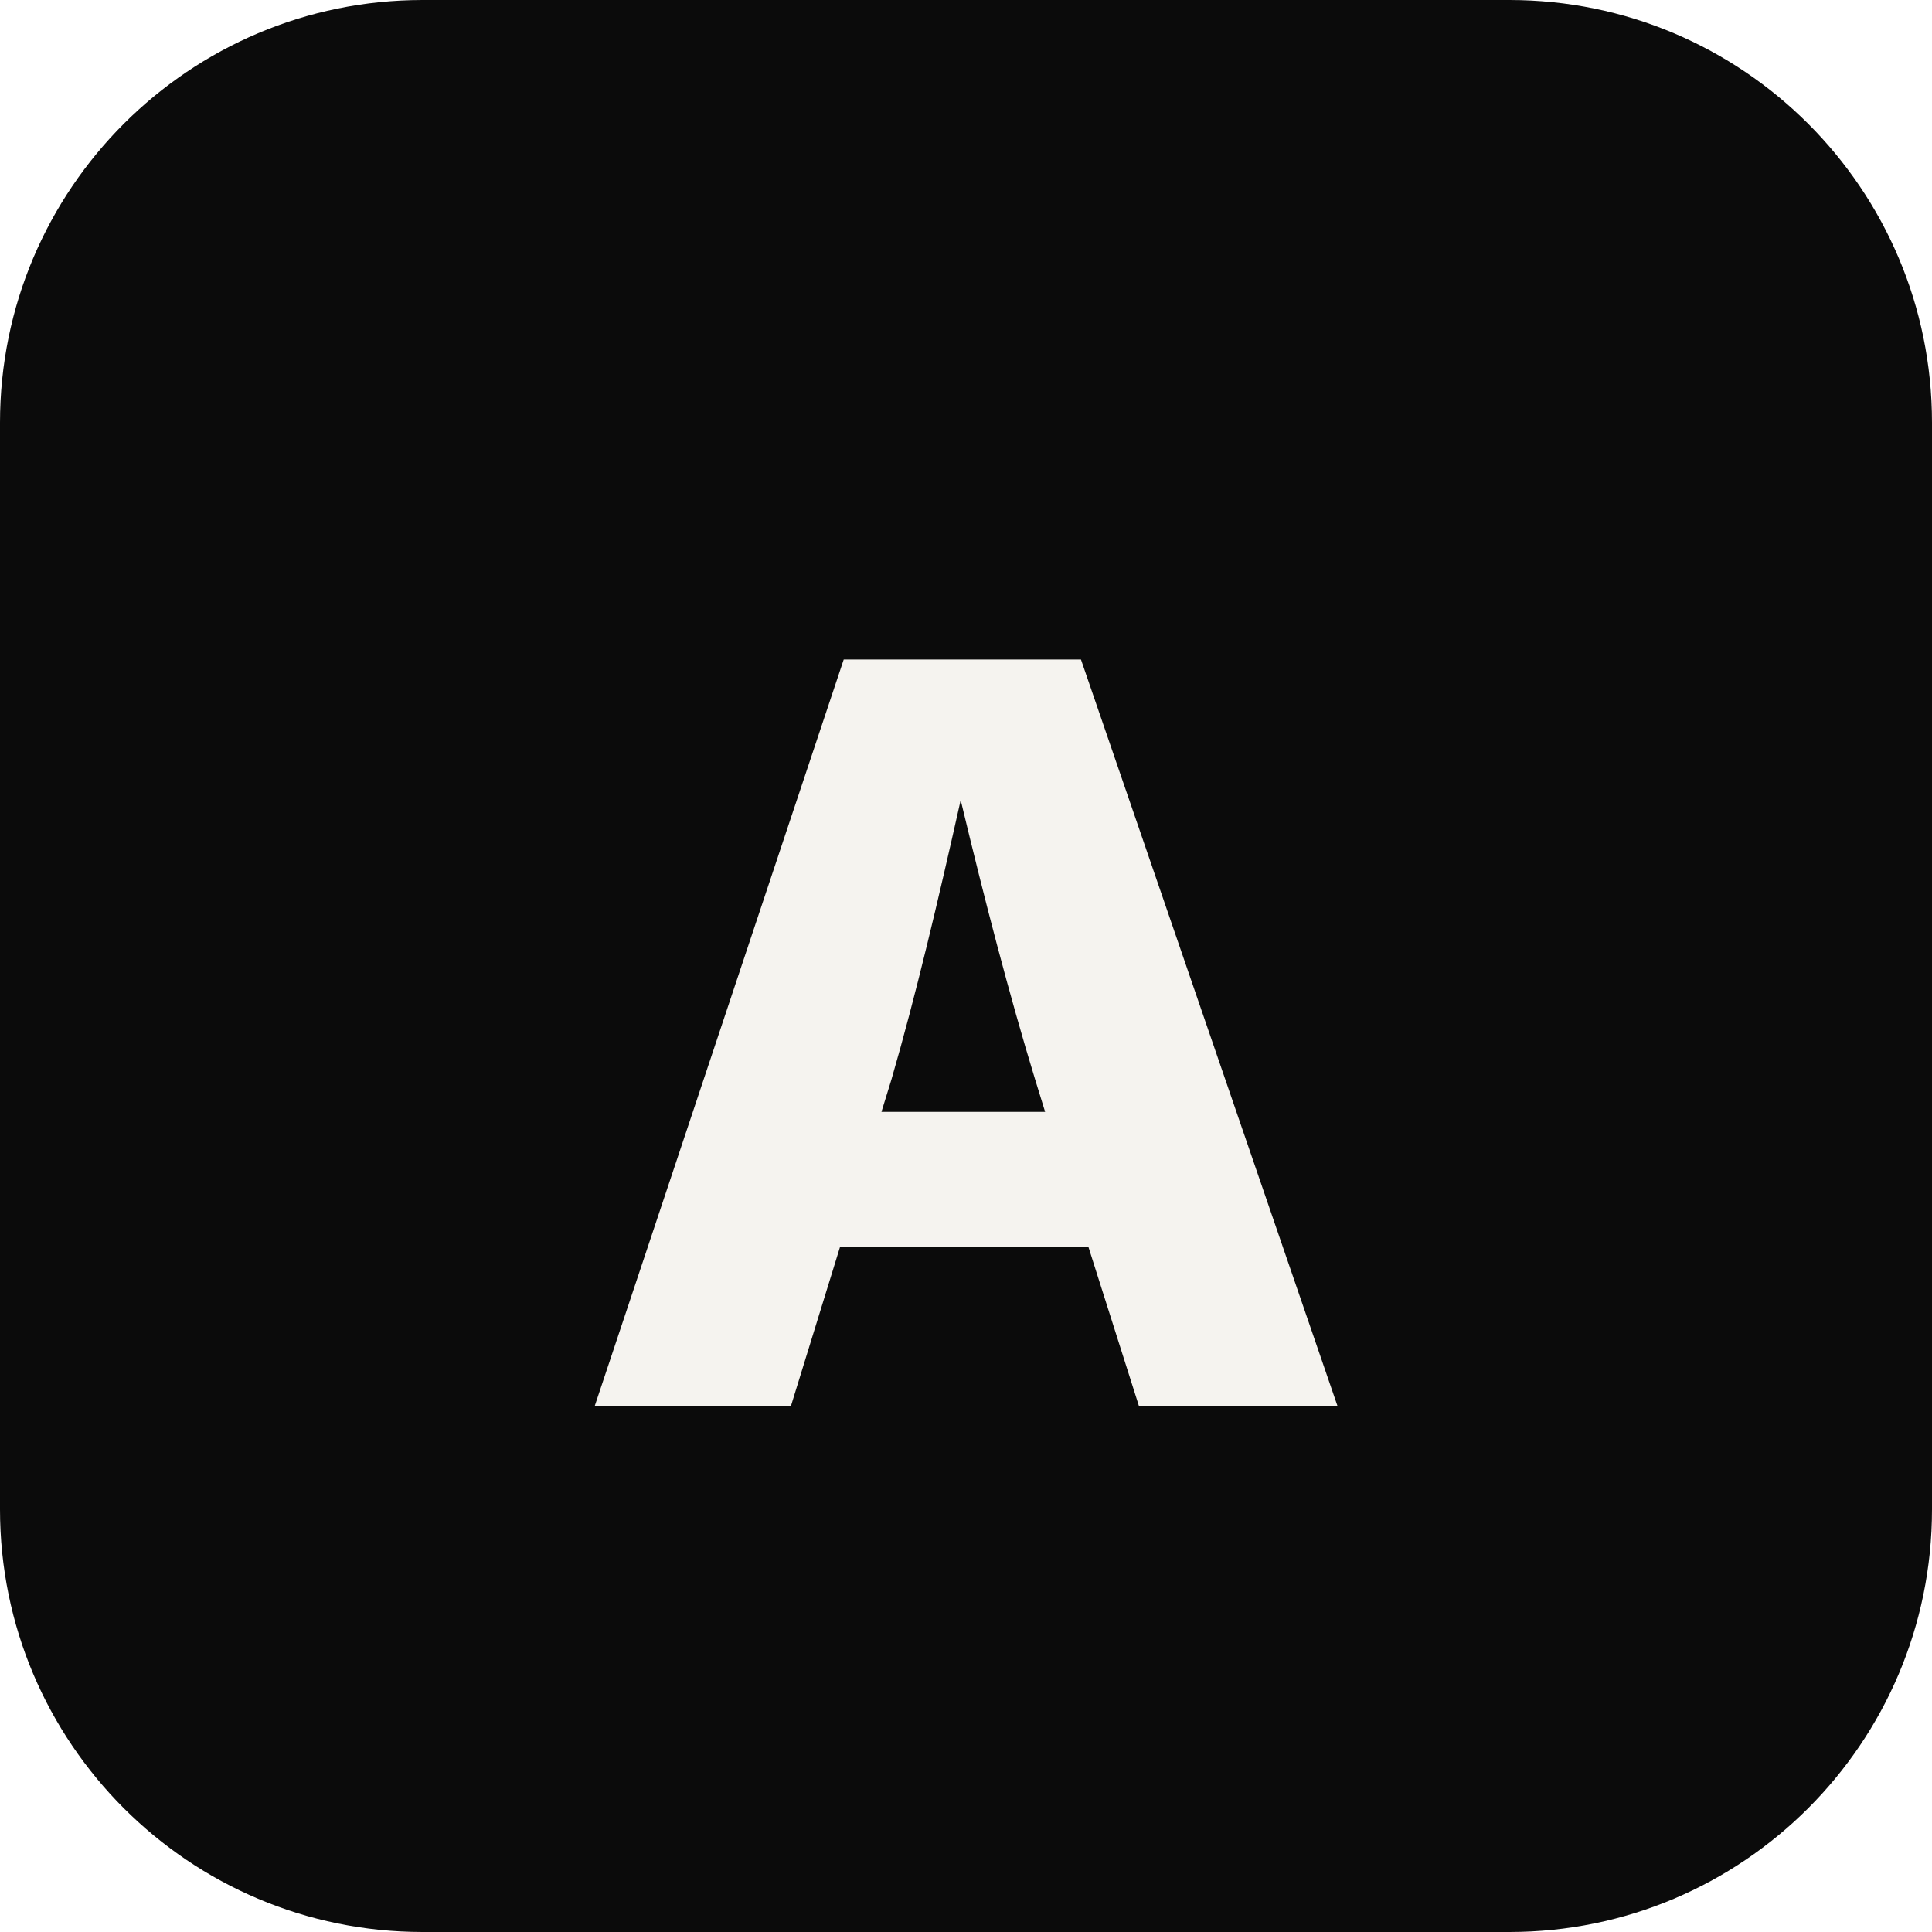
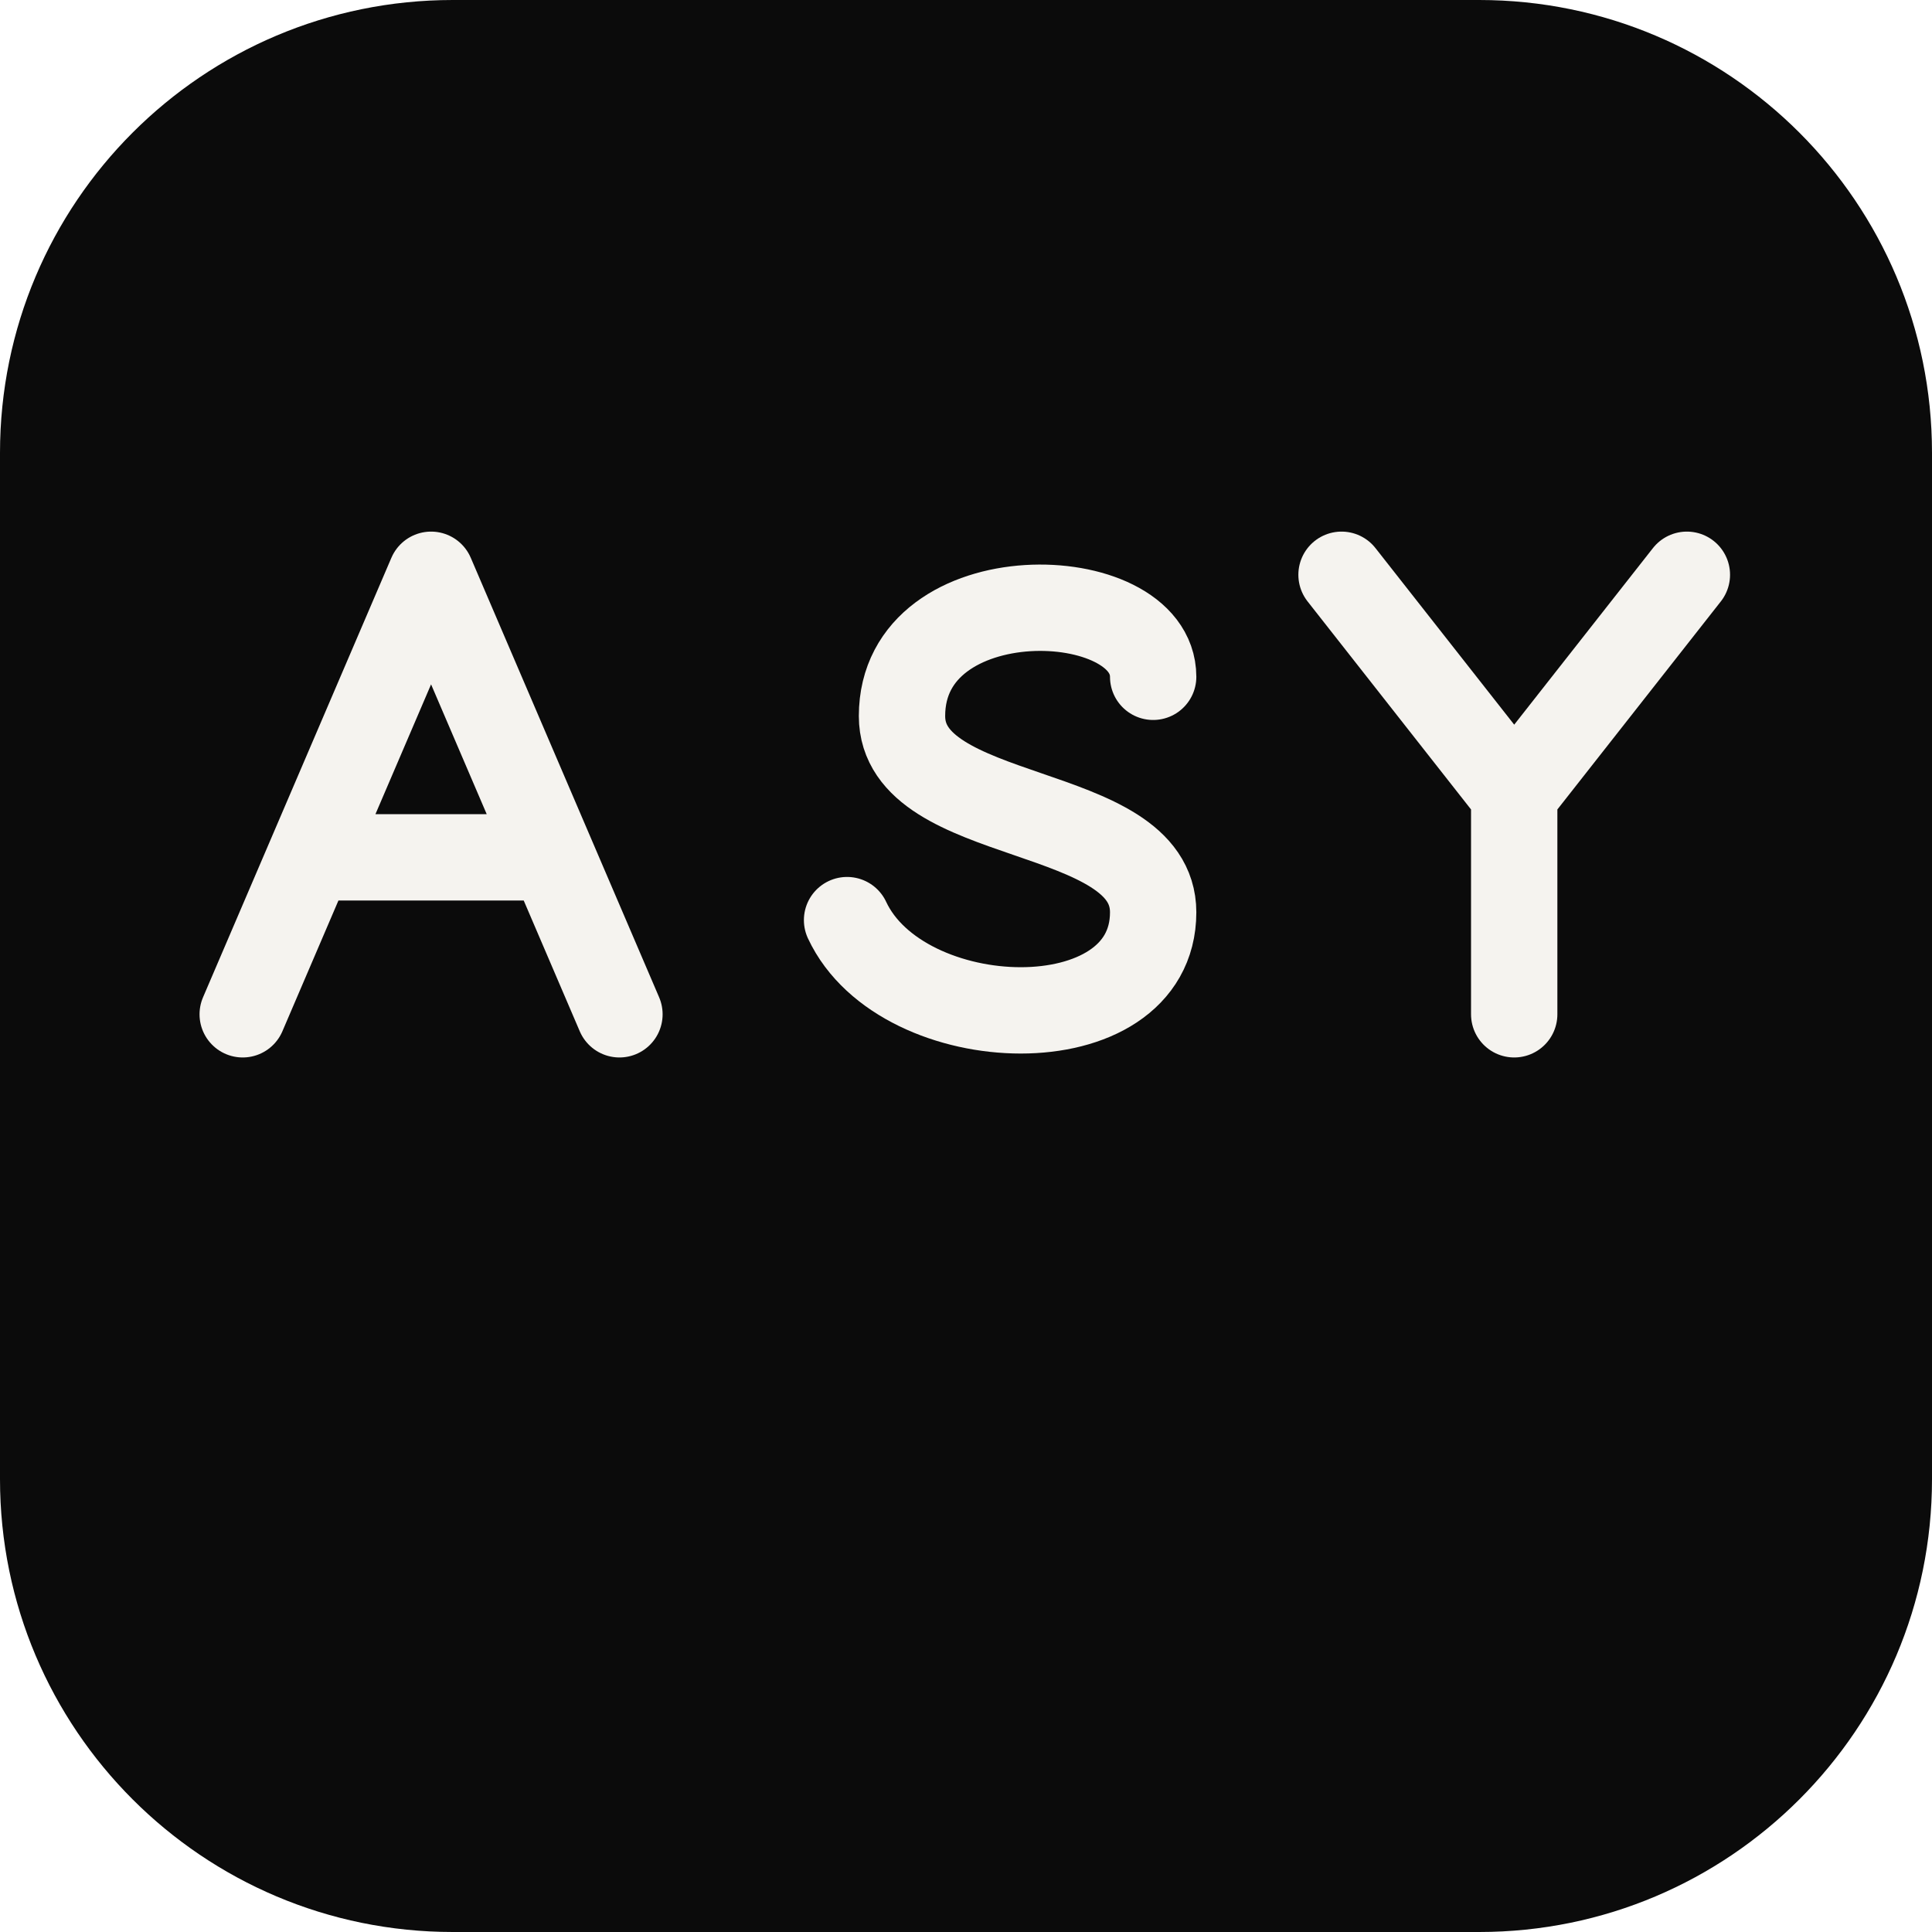
<svg xmlns="http://www.w3.org/2000/svg" viewBox="0 0 64 64">
-   <rect width="64" height="64" rx="14" fill="#0b0b0b" />
-   <text x="50%" y="50%" dy=".05em" text-anchor="middle" dominant-baseline="middle" font-family="Manrope, Inter, sans-serif" font-size="34" font-weight="800" fill="#f5f3ef">A</text>
+   <rect width="64" height="64" rx="15" fill="#0b0b0b" />
+   <g transform="translate(7 18) scale(0.52)" fill="none" stroke="#f5f3ef" stroke-width="5.5" stroke-linecap="round" stroke-linejoin="round">
+     <path d="M2 30 L14 2 L26 30 M7 20 L21 20" />
+     <path d="M60 8.5 C60 2.5 44 2 44 11 C44 18 60 16.5 60 23.5 C60 32 44 31.5 40.5 24" />
+     <path d="M72 2 L83 16 L94 2 M83 16 L83 30" />
+   </g>
</svg>
